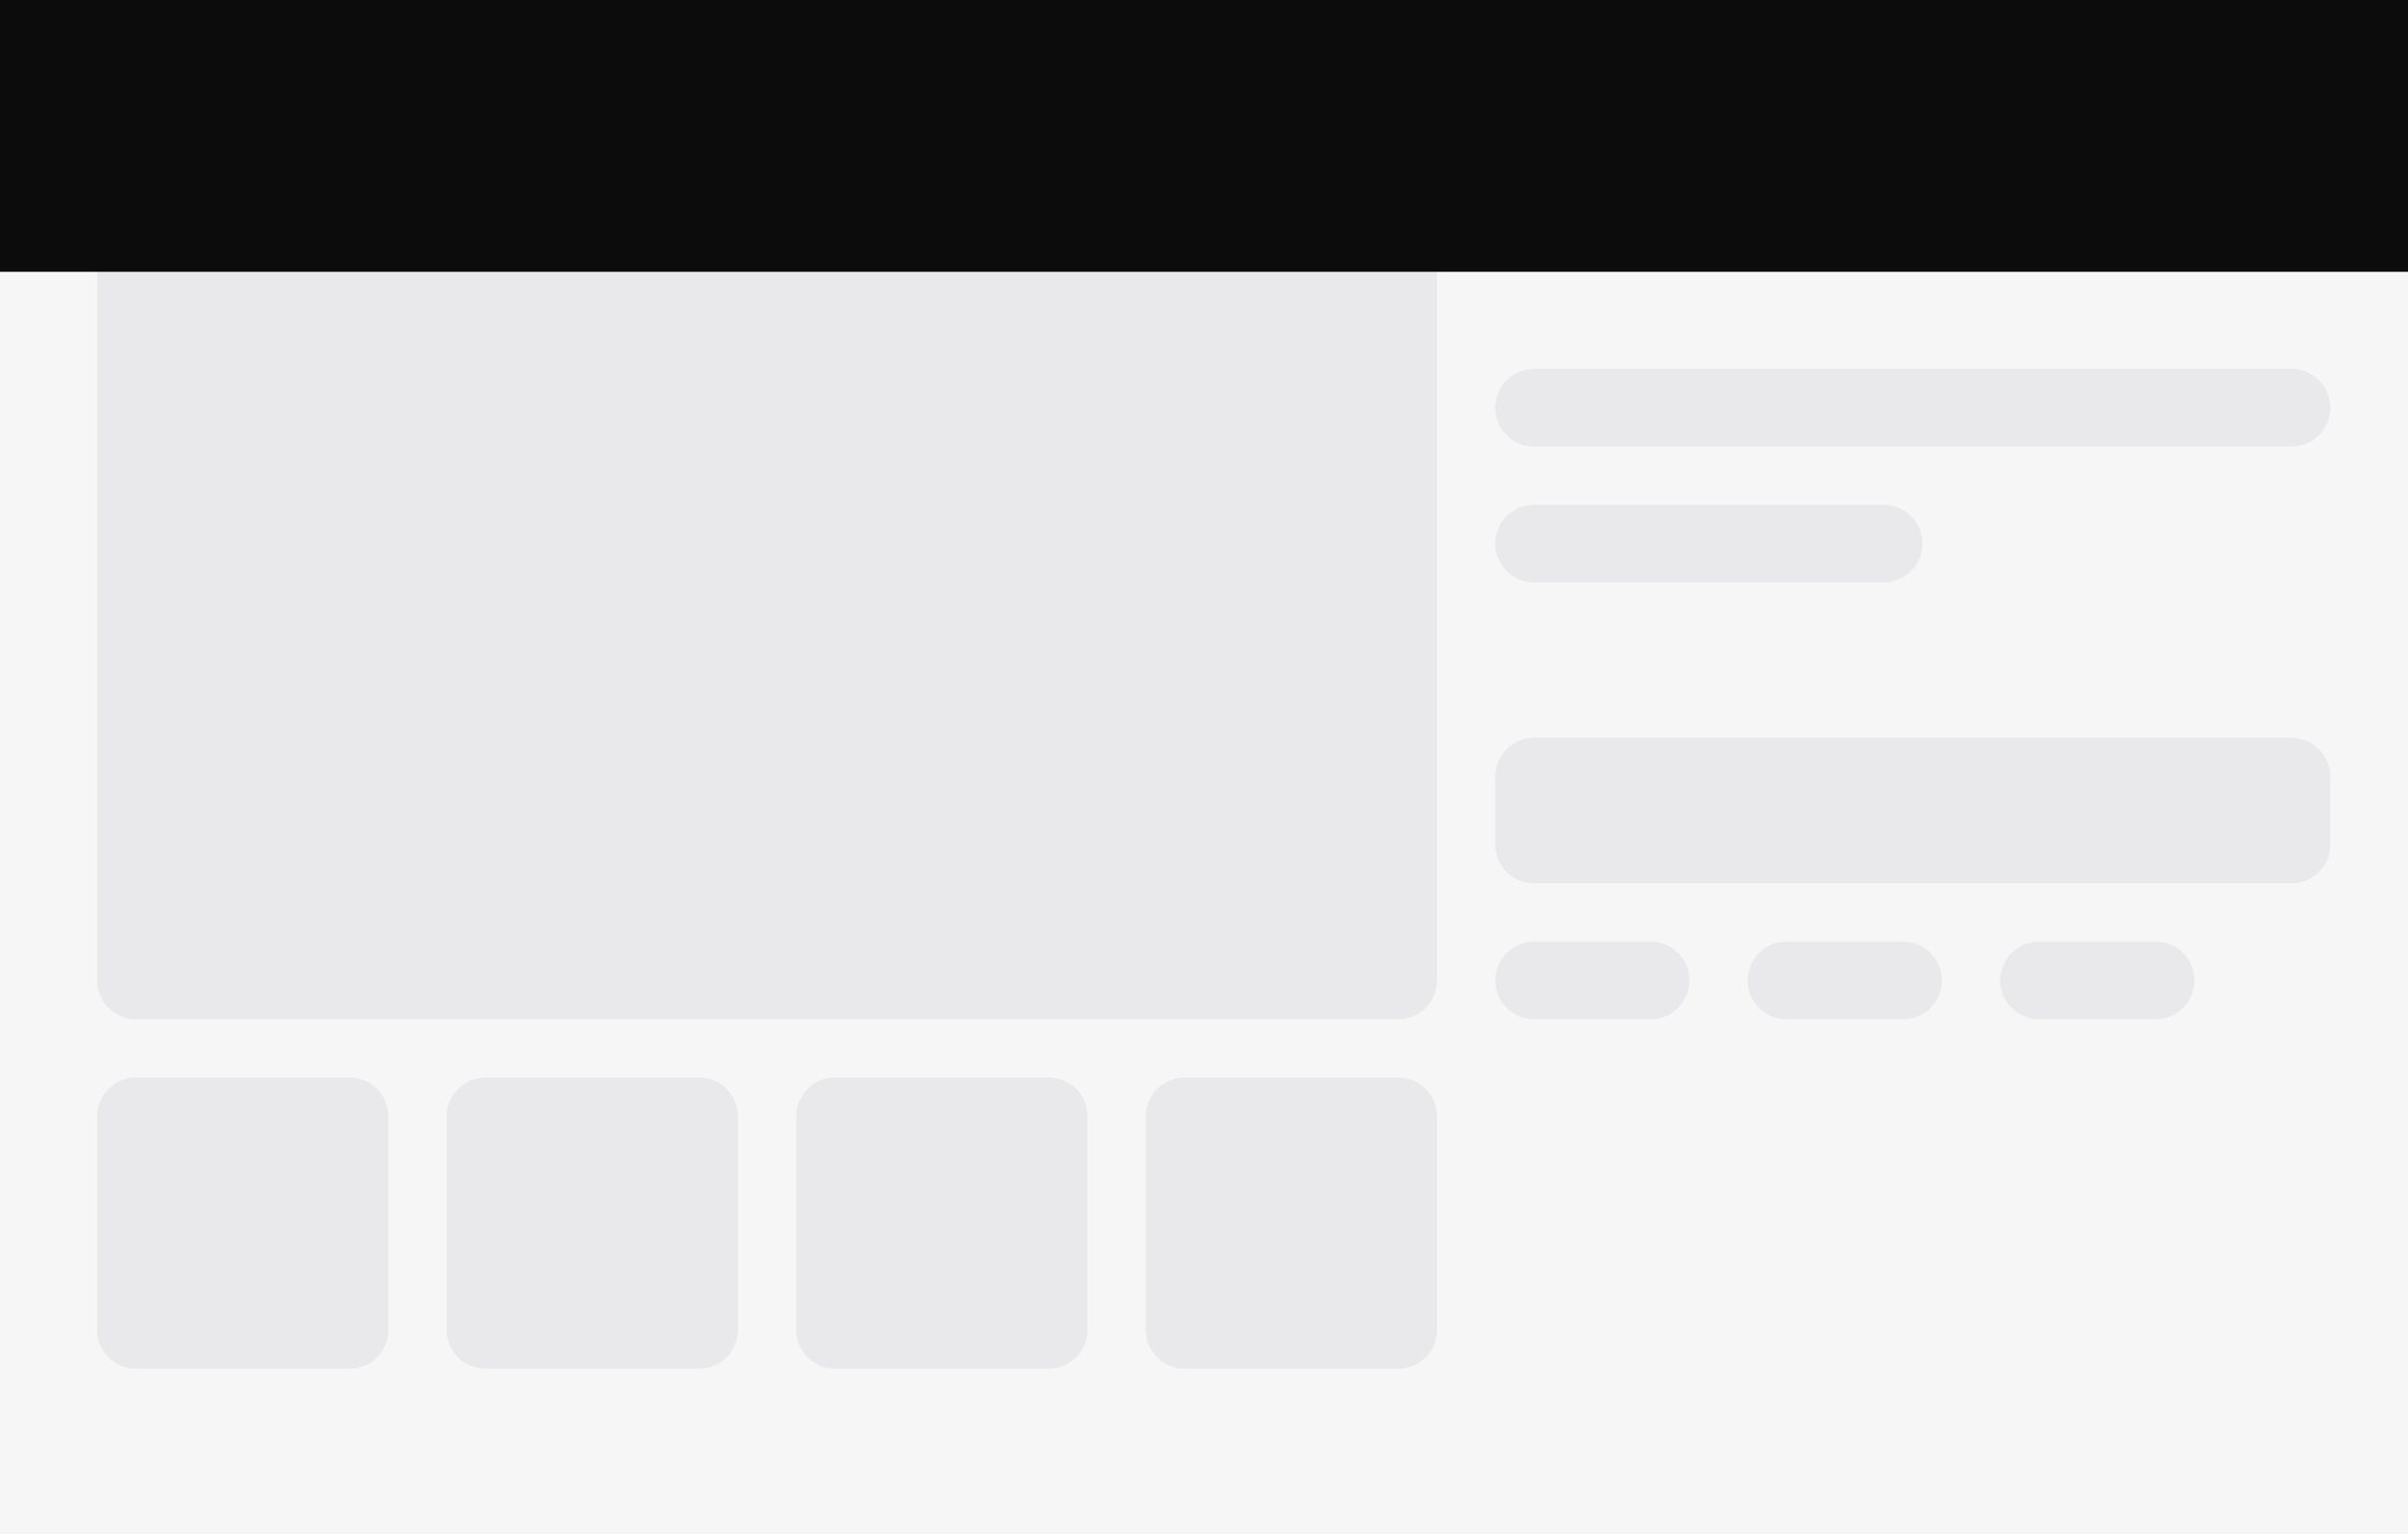
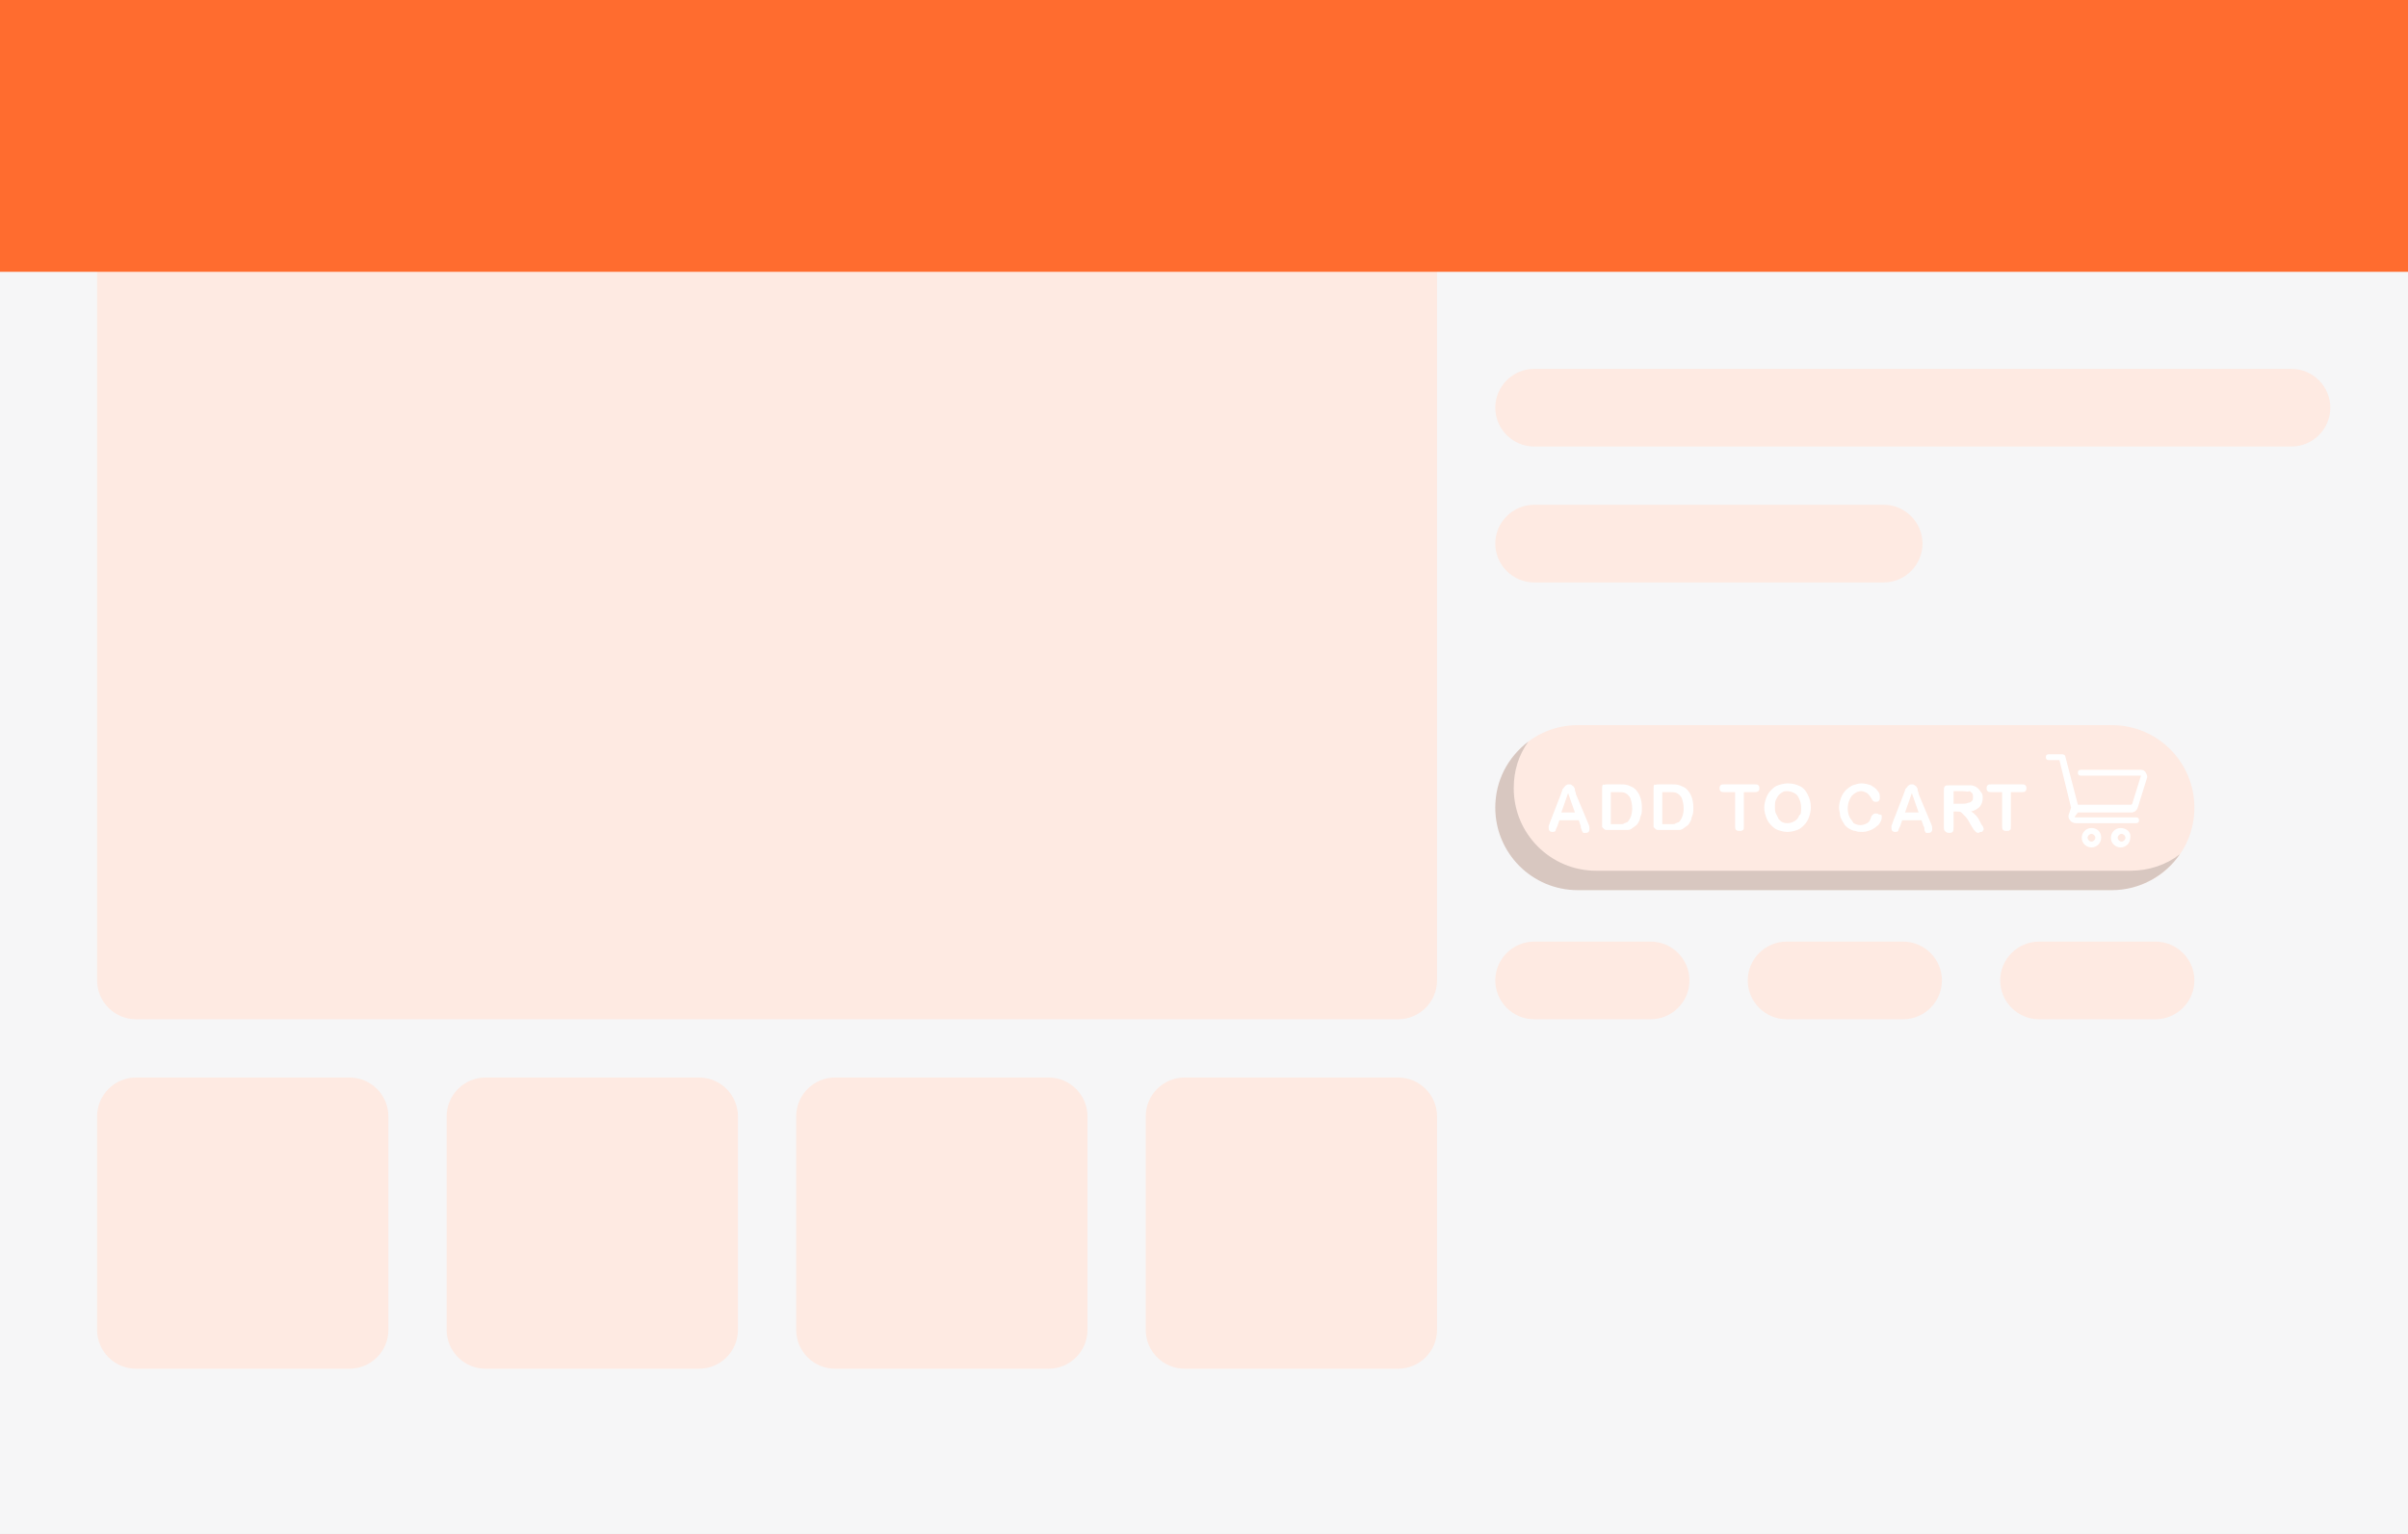
- <svg xmlns="http://www.w3.org/2000/svg" width="248" height="158" viewBox="0 0 248 158" fill="none">
-   <rect width="248" height="158" fill="#F6F6F7" />
-   <rect x="10" y="10" width="138" height="95" rx="4" fill="#E9E9EC" />
-   <rect x="10" y="111" width="30" height="30" rx="4" fill="#E9E9EC" />
-   <rect x="46" y="111" width="30" height="30" rx="4" fill="#E9E9EC" />
-   <rect x="82" y="111" width="30" height="30" rx="4" fill="#E9E9EC" />
-   <rect x="118" y="111" width="30" height="30" rx="4" fill="#E9E9EC" />
-   <rect x="154" y="38" width="86" height="8" rx="4" fill="#E9E9EC" />
-   <rect x="154" y="52" width="44" height="8" rx="4" fill="#E9E9EC" />
-   <rect x="154" y="97" width="20" height="8" rx="4" fill="#E9E9EC" />
-   <rect x="154" y="76" width="86" height="15" rx="4" fill="#E9E9EC" />
-   <rect x="180" y="97" width="20" height="8" rx="4" fill="#E9E9EC" />
-   <rect x="206" y="97" width="20" height="8" rx="4" fill="#E9E9EC" />
-   <rect width="248" height="28" fill="#0C0C0C" />
+ <svg xmlns="http://www.w3.org/2000/svg" version="1.1" id="Layer_1" x="0px" y="0px" viewBox="0 0 248 158" style="enable-background:new 0 0 248 158;" xml:space="preserve">
+   <style type="text/css">
+ 	.st0{fill:#F6F6F7;}
+ 	.st1{fill:#FEEAE2;}
+ 	.st2{fill:#FF6C2F;}
+ 	.st3{opacity:0.15;}
+ 	.st4{fill:#FFFFFF;}
+ </style>
+   <rect class="st0" width="248" height="158" />
+   <path class="st1" d="M14,10h130c2.2,0,4,1.8,4,4v87c0,2.2-1.8,4-4,4H14c-2.2,0-4-1.8-4-4V14C10,11.8,11.8,10,14,10z" />
+   <path class="st1" d="M14,111h22c2.2,0,4,1.8,4,4v22c0,2.2-1.8,4-4,4H14c-2.2,0-4-1.8-4-4v-22C10,112.8,11.8,111,14,111z" />
+   <path class="st1" d="M50,111h22c2.2,0,4,1.8,4,4v22c0,2.2-1.8,4-4,4H50c-2.2,0-4-1.8-4-4v-22C46,112.8,47.8,111,50,111z" />
+   <path class="st1" d="M86,111h22c2.2,0,4,1.8,4,4v22c0,2.2-1.8,4-4,4H86c-2.2,0-4-1.8-4-4v-22C82,112.8,83.8,111,86,111z" />
+   <path class="st1" d="M122,111h22c2.2,0,4,1.8,4,4v22c0,2.2-1.8,4-4,4h-22c-2.2,0-4-1.8-4-4v-22C118,112.8,119.8,111,122,111z" />
+   <path class="st1" d="M158,38h78c2.2,0,4,1.8,4,4l0,0c0,2.2-1.8,4-4,4h-78c-2.2,0-4-1.8-4-4l0,0C154,39.8,155.8,38,158,38z" />
+   <path class="st1" d="M158,52h36c2.2,0,4,1.8,4,4l0,0c0,2.2-1.8,4-4,4h-36c-2.2,0-4-1.8-4-4l0,0C154,53.8,155.8,52,158,52z" />
+   <path class="st1" d="M158,97h12c2.2,0,4,1.8,4,4l0,0c0,2.2-1.8,4-4,4h-12c-2.2,0-4-1.8-4-4l0,0C154,98.8,155.8,97,158,97z" />
+   <path class="st1" d="M184,97h12c2.2,0,4,1.8,4,4l0,0c0,2.2-1.8,4-4,4h-12c-2.2,0-4-1.8-4-4l0,0C180,98.8,181.8,97,184,97z" />
+   <path class="st1" d="M210,97h12c2.2,0,4,1.8,4,4l0,0c0,2.2-1.8,4-4,4h-12c-2.2,0-4-1.8-4-4l0,0C206,98.8,207.8,97,210,97z" />
+   <rect class="st2" width="248" height="28" />
+   <g>
+     <g>
+       <path class="st1" d="M217.5,74.7h-55c-4.7,0-8.5,3.8-8.5,8.5v0c0,4.7,3.8,8.5,8.5,8.5h55c4.7,0,8.5-3.8,8.5-8.5v0    C226,78.5,222.2,74.7,217.5,74.7z" />
+       <path class="st3" d="M157.4,76.4c-1,1.4-1.5,3-1.5,4.8v0c0,4.7,3.8,8.5,8.5,8.5h55c1.9,0,3.7-0.6,5.1-1.7c-1.5,2.2-4.1,3.7-7,3.7    h-55c-4.7,0-8.5-3.8-8.5-8.5v0C154,80.4,155.3,78,157.4,76.4z" />
+     </g>
+     <g>
+       <path class="st4" d="M214,83.7h5.5c0.3,0,0.6-0.2,0.7-0.6l0.9-2.9c0.1-0.2,0-0.4-0.1-0.6c-0.1-0.2-0.3-0.3-0.5-0.3l-6.2,0    c-0.2,0-0.3,0.1-0.3,0.3c0,0.2,0.1,0.3,0.3,0.3l6.2,0c0,0,0,0,0,0c0,0,0,0,0,0l-0.9,2.9c0,0,0,0,0,0c0,0-0.1,0.1-0.1,0.1H214    l-1.3-5c0-0.1-0.2-0.2-0.3-0.2h-1.4c-0.2,0-0.3,0.1-0.3,0.3s0.1,0.3,0.3,0.3h1.1l1.2,4.9l-0.2,0.6c-0.1,0.2-0.1,0.5,0.1,0.7    c0.1,0.2,0.4,0.3,0.6,0.3h6.2c0.2,0,0.3-0.1,0.3-0.3c0-0.2-0.1-0.3-0.3-0.3h-6.2c0,0-0.1,0-0.1,0c0,0,0-0.1,0-0.1L214,83.7z" />
+       <path class="st4" d="M215.4,85.3c-0.6,0-1,0.5-1,1c0,0.6,0.5,1,1,1c0.6,0,1-0.5,1-1C216.4,85.7,216,85.3,215.4,85.3z M215.8,86.3    c0,0.2-0.2,0.4-0.4,0.4s-0.4-0.2-0.4-0.4c0-0.2,0.2-0.4,0.4-0.4S215.8,86.1,215.8,86.3z" />
+       <path class="st4" d="M218.4,85.3c-0.6,0-1,0.5-1,1c0,0.6,0.5,1,1,1c0.6,0,1-0.5,1-1C219.5,85.7,219,85.3,218.4,85.3z M218.9,86.3    c0,0.2-0.2,0.4-0.4,0.4c-0.2,0-0.4-0.2-0.4-0.4c0-0.2,0.2-0.4,0.4-0.4C218.7,85.9,218.9,86.1,218.9,86.3z" />
+     </g>
+     <g>
+       <path class="st4" d="M162.8,85.1l-0.2-0.6h-2l-0.2,0.6c-0.1,0.2-0.2,0.4-0.2,0.5c-0.1,0.1-0.2,0.1-0.3,0.1c-0.1,0-0.2,0-0.3-0.1    c-0.1-0.1-0.1-0.2-0.1-0.3c0-0.1,0-0.1,0-0.2c0-0.1,0.1-0.2,0.1-0.3l1.2-3.1c0-0.1,0.1-0.2,0.1-0.3c0-0.1,0.1-0.2,0.2-0.3    c0.1-0.1,0.1-0.2,0.2-0.2c0.1-0.1,0.2-0.1,0.3-0.1c0.1,0,0.2,0,0.3,0.1c0.1,0.1,0.2,0.1,0.2,0.2c0.1,0.1,0.1,0.2,0.1,0.3    c0,0.1,0.1,0.2,0.1,0.4l1.3,3.1c0.1,0.2,0.1,0.4,0.1,0.5c0,0.1,0,0.2-0.1,0.3c-0.1,0.1-0.2,0.1-0.3,0.1c-0.1,0-0.1,0-0.2,0    c-0.1,0-0.1-0.1-0.1-0.1c0,0-0.1-0.1-0.1-0.2C162.8,85.3,162.8,85.2,162.8,85.1z M160.8,83.7h1.4l-0.7-2L160.8,83.7z" />
+       <path class="st4" d="M165.5,80.8h1.3c0.3,0,0.6,0,0.9,0.1c0.2,0.1,0.5,0.2,0.6,0.3c0.5,0.4,0.8,1.1,0.8,2c0,0.3,0,0.6-0.1,0.8    c-0.1,0.2-0.1,0.5-0.2,0.6c-0.1,0.2-0.2,0.4-0.4,0.5c-0.1,0.1-0.3,0.2-0.4,0.3c-0.2,0.1-0.3,0.1-0.5,0.1c-0.2,0-0.4,0-0.6,0h-1.3    c-0.2,0-0.3,0-0.4-0.1c-0.1-0.1-0.1-0.1-0.2-0.2c0-0.1,0-0.2,0-0.4v-3.5c0-0.2,0-0.4,0.1-0.5C165.1,80.9,165.3,80.8,165.5,80.8z     M165.9,81.6v3.3h0.7c0.2,0,0.3,0,0.4,0c0.1,0,0.2,0,0.3-0.1c0.1,0,0.2-0.1,0.3-0.1c0.3-0.3,0.5-0.8,0.5-1.4    c0-0.5-0.1-0.8-0.2-1.1c-0.1-0.2-0.3-0.4-0.5-0.5c-0.2-0.1-0.5-0.1-0.8-0.1H165.9z" />
+       <path class="st4" d="M170.8,80.8h1.3c0.3,0,0.6,0,0.9,0.1c0.2,0.1,0.5,0.2,0.6,0.3c0.5,0.4,0.8,1.1,0.8,2c0,0.3,0,0.6-0.1,0.8    c-0.1,0.2-0.1,0.5-0.2,0.6c-0.1,0.2-0.2,0.4-0.4,0.5c-0.1,0.1-0.3,0.2-0.4,0.3c-0.2,0.1-0.3,0.1-0.5,0.1c-0.2,0-0.4,0-0.6,0h-1.3    c-0.2,0-0.3,0-0.4-0.1c-0.1-0.1-0.1-0.1-0.2-0.2c0-0.1,0-0.2,0-0.4v-3.5c0-0.2,0-0.4,0.1-0.5C170.4,80.9,170.6,80.8,170.8,80.8z     M171.2,81.6v3.3h0.7c0.2,0,0.3,0,0.4,0c0.1,0,0.2,0,0.3-0.1c0.1,0,0.2-0.1,0.3-0.1c0.3-0.3,0.5-0.8,0.5-1.4    c0-0.5-0.1-0.8-0.2-1.1c-0.1-0.2-0.3-0.4-0.5-0.5c-0.2-0.1-0.5-0.1-0.8-0.1H171.2z" />
+       <path class="st4" d="M180.7,81.6h-1.1v3.5c0,0.2,0,0.4-0.1,0.4c-0.1,0.1-0.2,0.1-0.3,0.1c-0.1,0-0.3,0-0.4-0.1    c-0.1-0.1-0.1-0.2-0.1-0.4v-3.5h-1.1c-0.2,0-0.3,0-0.4-0.1c-0.1-0.1-0.1-0.2-0.1-0.3c0-0.1,0-0.2,0.1-0.3c0.1-0.1,0.2-0.1,0.4-0.1    h3.1c0.2,0,0.3,0,0.4,0.1c0.1,0.1,0.1,0.2,0.1,0.3c0,0.1,0,0.2-0.1,0.3C181,81.6,180.8,81.6,180.7,81.6z" />
+       <path class="st4" d="M184.1,80.7c0.5,0,0.9,0.1,1.3,0.3c0.4,0.2,0.6,0.5,0.8,0.9c0.2,0.4,0.3,0.8,0.3,1.3c0,0.4-0.1,0.7-0.2,1    c-0.1,0.3-0.3,0.6-0.5,0.8c-0.2,0.2-0.4,0.4-0.7,0.5c-0.3,0.1-0.6,0.2-1,0.2c-0.4,0-0.7-0.1-1-0.2c-0.3-0.1-0.5-0.3-0.7-0.5    c-0.2-0.2-0.4-0.5-0.5-0.8c-0.1-0.3-0.2-0.6-0.2-1c0-0.4,0.1-0.7,0.2-1c0.1-0.3,0.3-0.6,0.5-0.8c0.2-0.2,0.4-0.4,0.7-0.5    C183.4,80.8,183.8,80.7,184.1,80.7z M185.5,83.2c0-0.4-0.1-0.7-0.2-0.9c-0.1-0.3-0.3-0.5-0.5-0.6c-0.2-0.1-0.5-0.2-0.7-0.2    c-0.2,0-0.4,0-0.5,0.1c-0.2,0.1-0.3,0.2-0.4,0.3c-0.1,0.1-0.2,0.3-0.3,0.5c-0.1,0.2-0.1,0.5-0.1,0.7c0,0.3,0,0.5,0.1,0.7    c0.1,0.2,0.2,0.4,0.3,0.6c0.1,0.1,0.3,0.3,0.4,0.3c0.2,0.1,0.3,0.1,0.5,0.1c0.3,0,0.5-0.1,0.7-0.2c0.2-0.1,0.4-0.3,0.5-0.6    C185.5,83.9,185.5,83.6,185.5,83.2z" />
+       <path class="st4" d="M193.8,84.1c0,0.2,0,0.3-0.1,0.5c-0.1,0.2-0.2,0.4-0.4,0.5c-0.2,0.2-0.4,0.3-0.6,0.4    c-0.3,0.1-0.5,0.2-0.9,0.2c-0.3,0-0.5,0-0.7-0.1c-0.2,0-0.4-0.1-0.6-0.2c-0.2-0.1-0.3-0.2-0.5-0.4c-0.1-0.2-0.2-0.3-0.3-0.5    c-0.1-0.2-0.2-0.4-0.2-0.6c0-0.2-0.1-0.4-0.1-0.7c0-0.4,0.1-0.7,0.2-1c0.1-0.3,0.3-0.6,0.5-0.8c0.2-0.2,0.5-0.4,0.7-0.5    c0.3-0.1,0.6-0.2,0.9-0.2c0.4,0,0.7,0.1,1,0.2c0.3,0.2,0.5,0.3,0.7,0.6c0.2,0.2,0.2,0.4,0.2,0.7c0,0.1,0,0.2-0.1,0.3    c-0.1,0.1-0.2,0.1-0.3,0.1c-0.1,0-0.2,0-0.3-0.1c-0.1-0.1-0.1-0.2-0.2-0.3c-0.1-0.2-0.3-0.4-0.4-0.5c-0.2-0.1-0.4-0.2-0.6-0.2    c-0.4,0-0.7,0.2-1,0.5c-0.2,0.3-0.4,0.7-0.4,1.3c0,0.4,0.1,0.7,0.2,0.9c0.1,0.2,0.3,0.4,0.4,0.6c0.2,0.1,0.4,0.2,0.7,0.2    c0.3,0,0.5-0.1,0.7-0.2c0.2-0.1,0.3-0.3,0.4-0.6c0-0.1,0.1-0.2,0.2-0.3c0.1-0.1,0.2-0.1,0.3-0.1c0.1,0,0.2,0,0.3,0.1    C193.8,83.9,193.8,84,193.8,84.1z" />
+       <path class="st4" d="M198.1,85.1l-0.2-0.6h-2l-0.2,0.6c-0.1,0.2-0.2,0.4-0.2,0.5c-0.1,0.1-0.2,0.1-0.3,0.1c-0.1,0-0.2,0-0.3-0.1    c-0.1-0.1-0.1-0.2-0.1-0.3c0-0.1,0-0.1,0-0.2c0-0.1,0.1-0.2,0.1-0.3l1.2-3.1c0-0.1,0.1-0.2,0.1-0.3c0-0.1,0.1-0.2,0.2-0.3    c0.1-0.1,0.1-0.2,0.2-0.2c0.1-0.1,0.2-0.1,0.3-0.1c0.1,0,0.2,0,0.3,0.1c0.1,0.1,0.2,0.1,0.2,0.2c0.1,0.1,0.1,0.2,0.1,0.3    c0,0.1,0.1,0.2,0.1,0.4l1.3,3.1c0.1,0.2,0.1,0.4,0.1,0.5c0,0.1,0,0.2-0.1,0.3c-0.1,0.1-0.2,0.1-0.3,0.1c-0.1,0-0.1,0-0.2,0    c-0.1,0-0.1-0.1-0.1-0.1c0,0-0.1-0.1-0.1-0.2C198.2,85.3,198.2,85.2,198.1,85.1z M196.2,83.7h1.4l-0.7-2L196.2,83.7z" />
+       <path class="st4" d="M201.5,83.6h-0.3v1.6c0,0.2,0,0.4-0.1,0.5c-0.1,0.1-0.2,0.1-0.4,0.1c-0.2,0-0.3-0.1-0.4-0.2    c-0.1-0.1-0.1-0.2-0.1-0.4v-3.7c0-0.2,0-0.4,0.1-0.5c0.1-0.1,0.2-0.1,0.5-0.1h1.6c0.2,0,0.4,0,0.6,0c0.2,0,0.3,0.1,0.4,0.1    c0.2,0.1,0.3,0.2,0.4,0.3c0.1,0.1,0.2,0.3,0.3,0.4c0.1,0.2,0.1,0.3,0.1,0.5c0,0.4-0.1,0.6-0.3,0.9c-0.2,0.2-0.5,0.4-0.9,0.5    c0.2,0.1,0.3,0.2,0.5,0.4c0.2,0.2,0.3,0.4,0.4,0.6c0.1,0.2,0.2,0.4,0.3,0.5c0.1,0.2,0.1,0.3,0.1,0.3c0,0.1,0,0.1-0.1,0.2    c0,0.1-0.1,0.1-0.2,0.1c-0.1,0-0.2,0.1-0.2,0.1c-0.1,0-0.2,0-0.3-0.1c-0.1-0.1-0.1-0.1-0.2-0.2c-0.1-0.1-0.1-0.2-0.2-0.3l-0.4-0.7    c-0.1-0.2-0.3-0.4-0.4-0.5c-0.1-0.1-0.2-0.2-0.3-0.3C201.9,83.6,201.7,83.6,201.5,83.6z M202.1,81.5h-0.9v1.3h0.9    c0.2,0,0.4,0,0.6-0.1c0.2,0,0.3-0.1,0.4-0.2c0.1-0.1,0.1-0.2,0.1-0.4c0-0.1,0-0.3-0.1-0.4c-0.1-0.1-0.2-0.2-0.3-0.2    C202.7,81.6,202.4,81.5,202.1,81.5z" />
+       <path class="st4" d="M208.2,81.6h-1.1v3.5c0,0.2,0,0.4-0.1,0.4c-0.1,0.1-0.2,0.1-0.3,0.1c-0.1,0-0.3,0-0.4-0.1    c-0.1-0.1-0.1-0.2-0.1-0.4v-3.5h-1.1c-0.2,0-0.3,0-0.4-0.1c-0.1-0.1-0.1-0.2-0.1-0.3c0-0.1,0-0.2,0.1-0.3c0.1-0.1,0.2-0.1,0.4-0.1    h3.1c0.2,0,0.3,0,0.4,0.1c0.1,0.1,0.1,0.2,0.1,0.3c0,0.1,0,0.2-0.1,0.3C208.5,81.6,208.4,81.6,208.2,81.6z" />
+     </g>
+   </g>
</svg>
